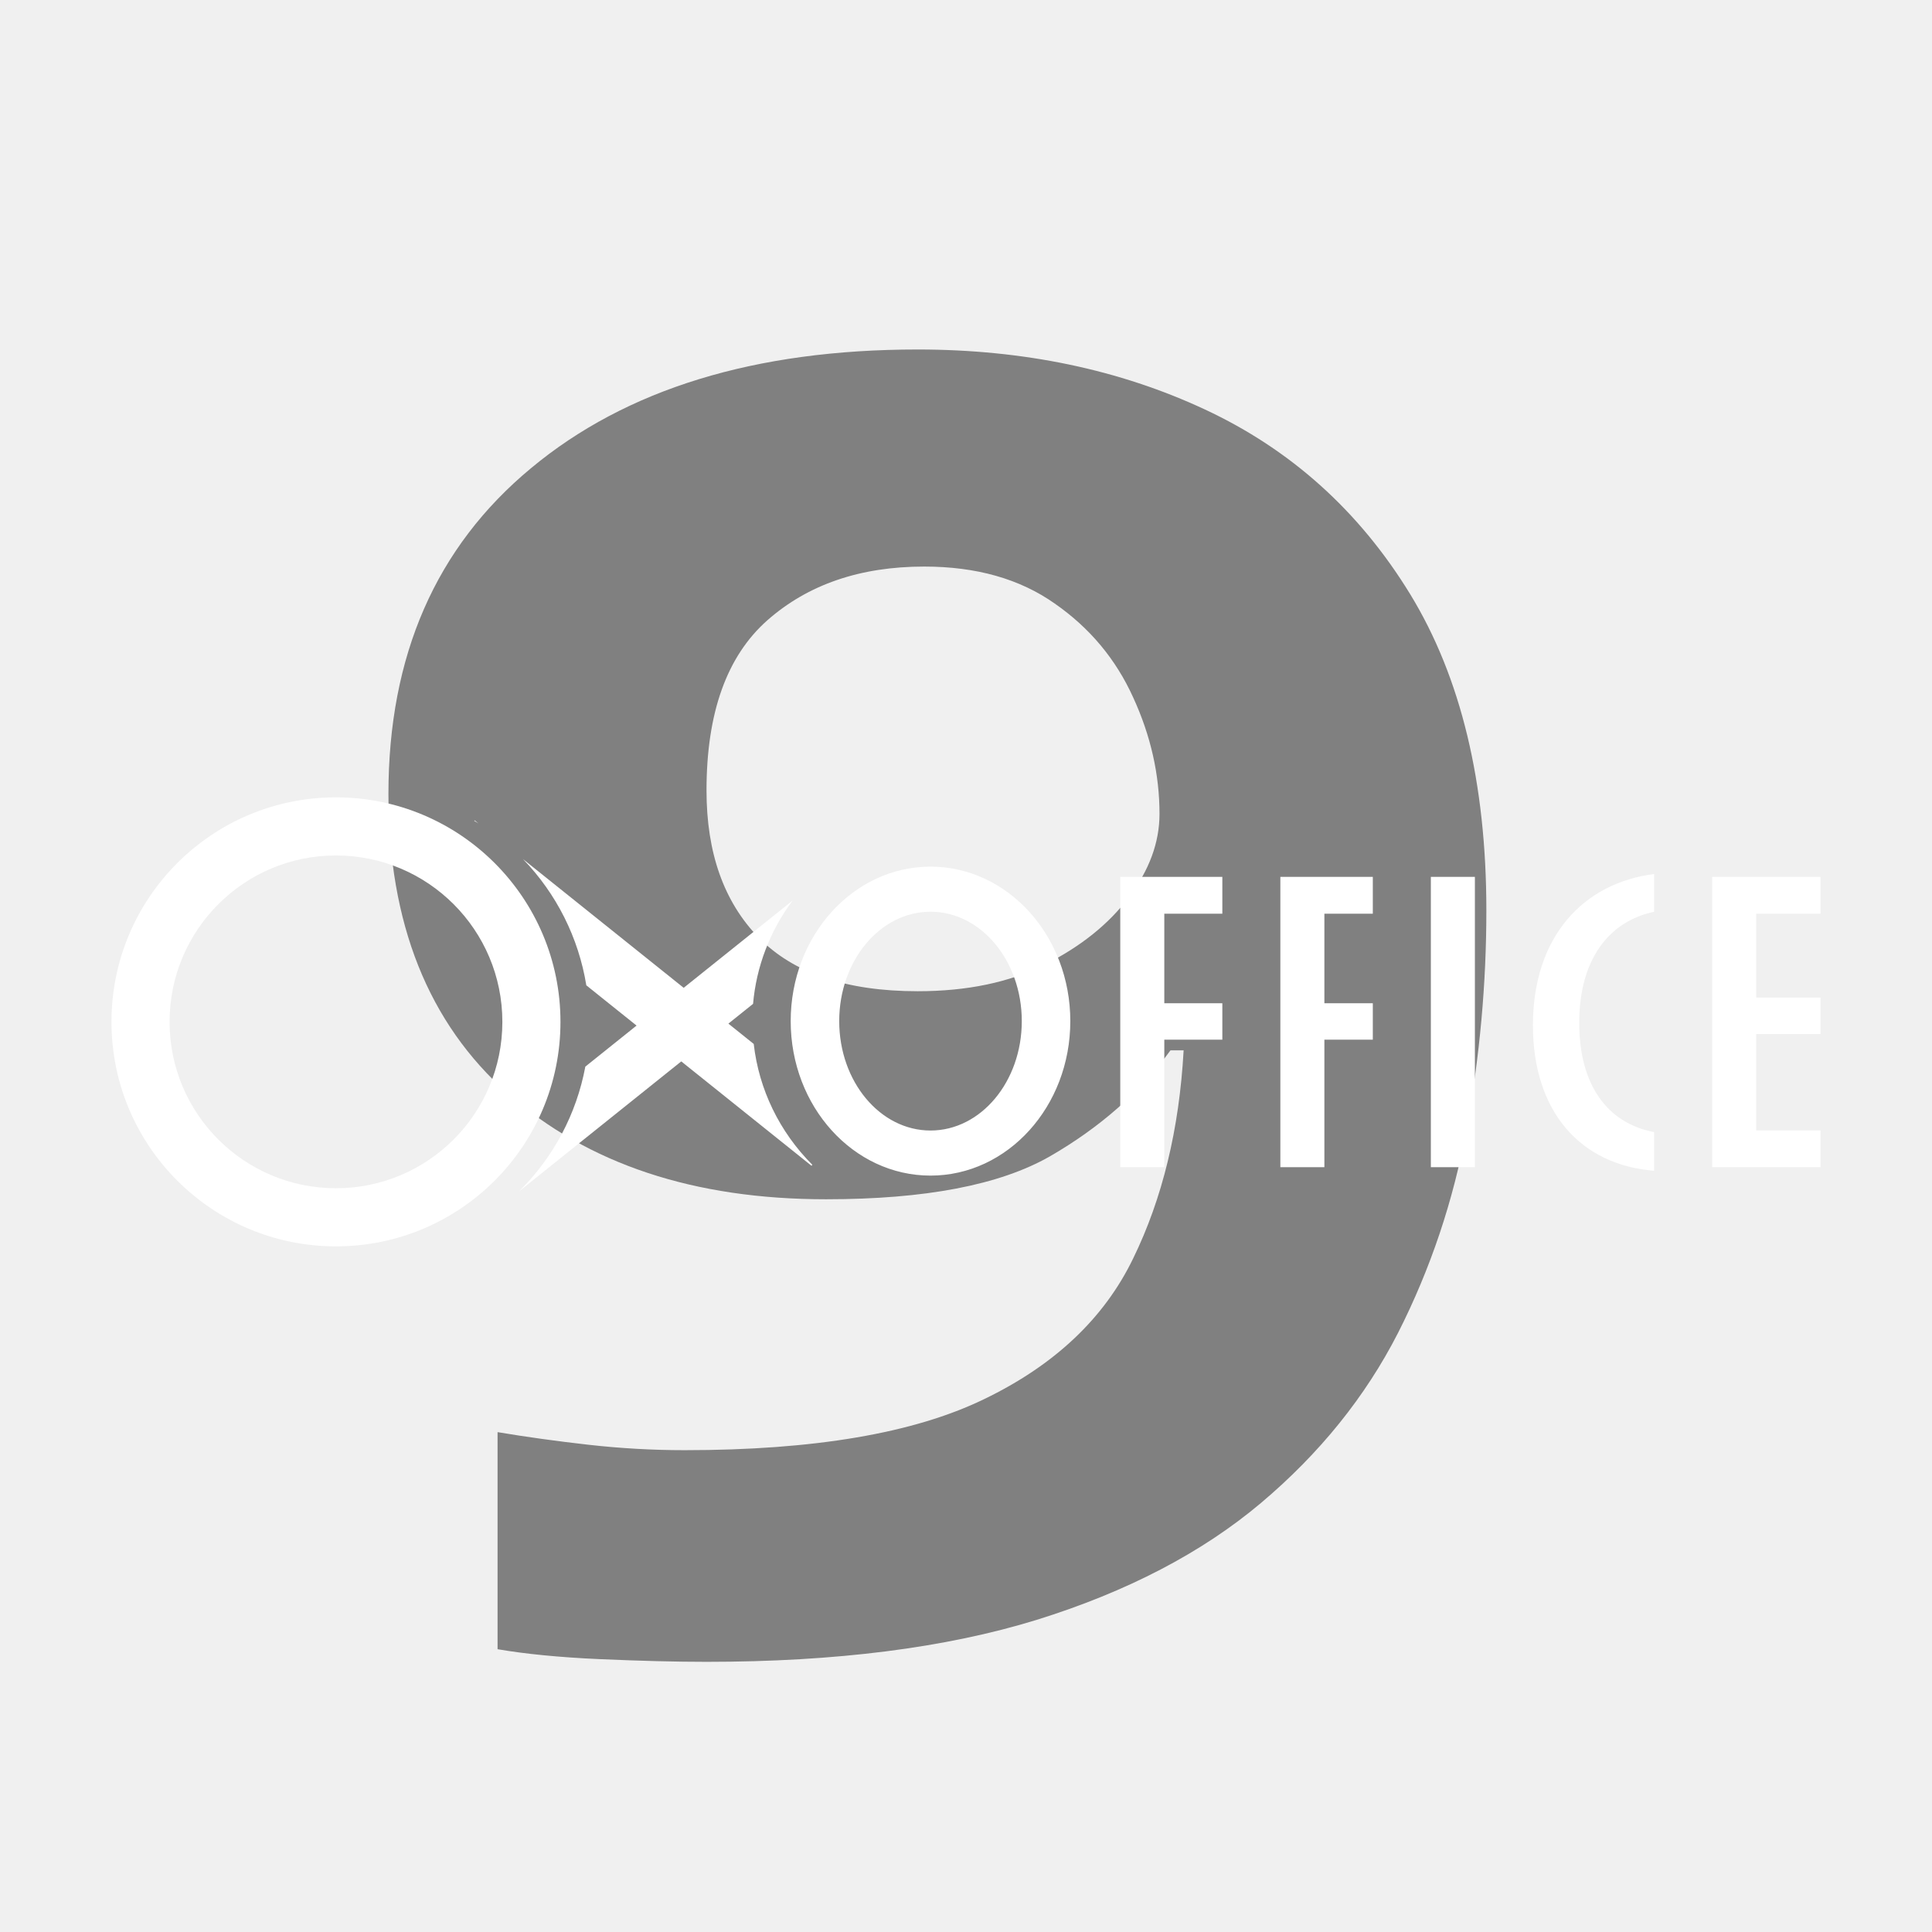
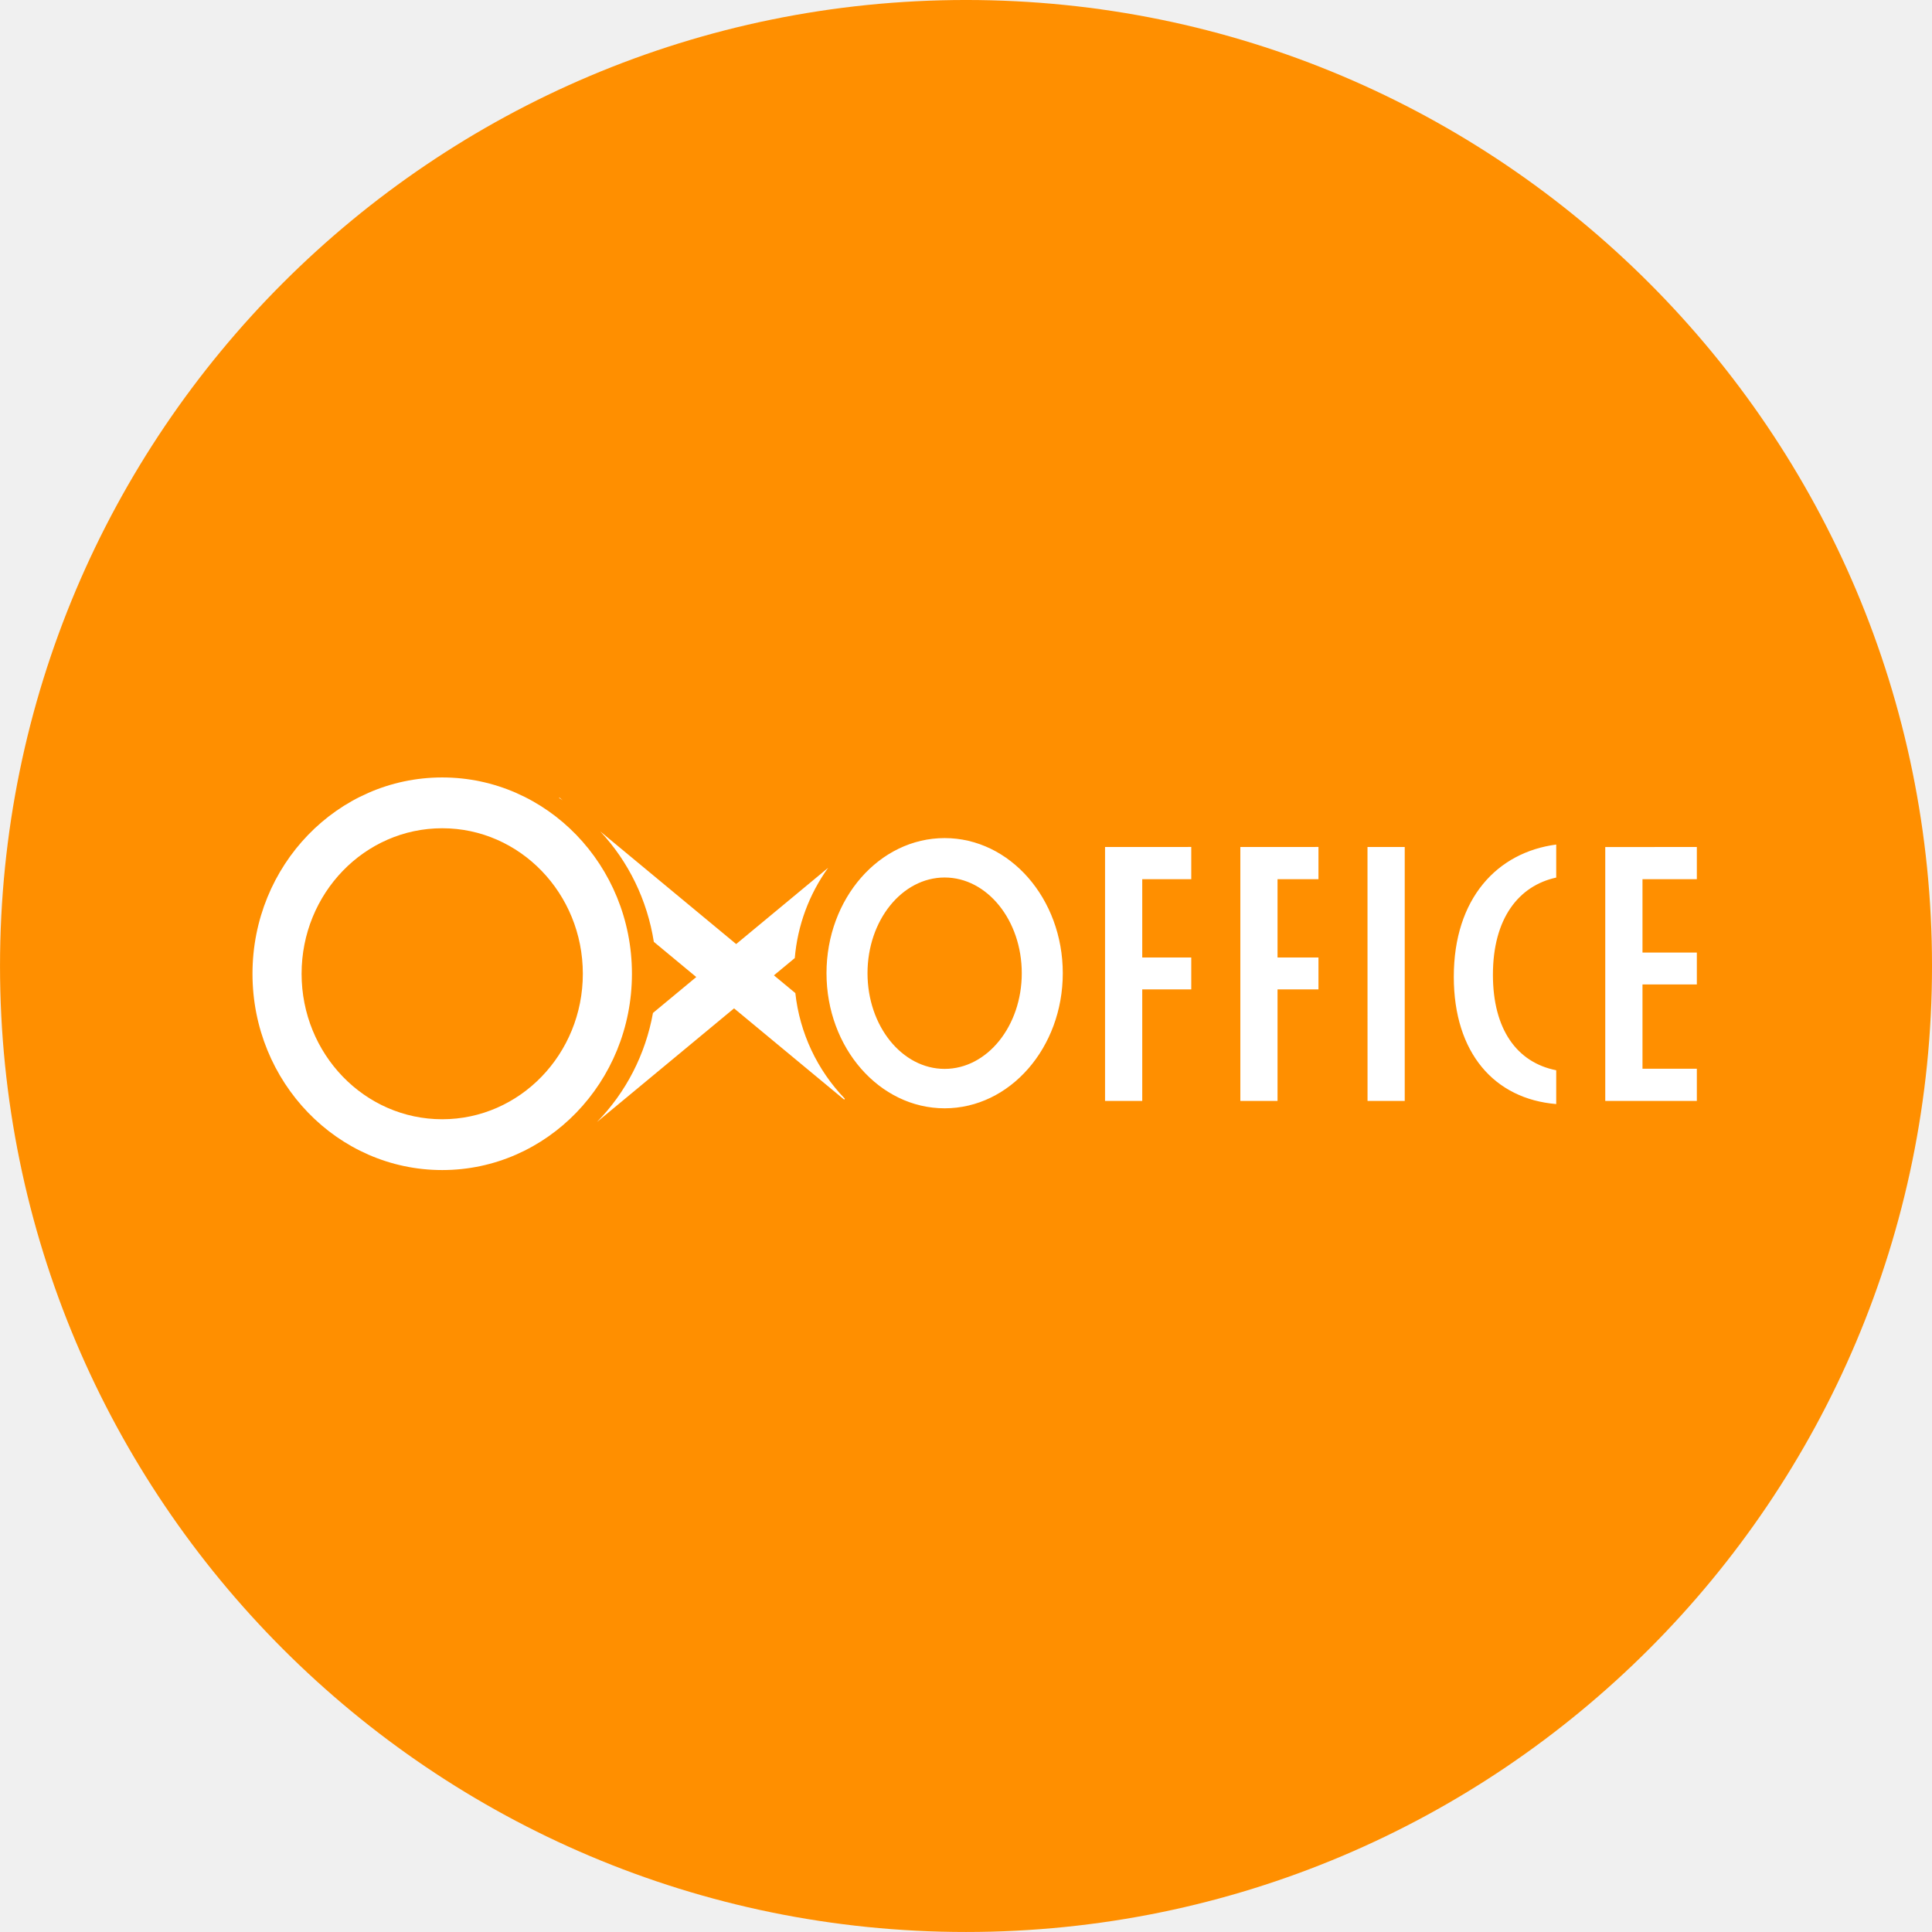
- <svg xmlns="http://www.w3.org/2000/svg" width="60.68mm" height="60.68mm" viewBox="0 0 60.68 60.68" version="1.1" id="svg2157">
-   <defs id="defs2151" />
+ <svg xmlns="http://www.w3.org/2000/svg" width="230" height="230" viewBox="0 0 60.854 60.854" version="1.1" id="svg2157">
+   <defs id="defs2151">
+     <clipPath id="clipEmfPath1" clipPathUnits="userSpaceOnUse">
+       <path id="path818" d="m 327.758,165.279 h 478.796 v 76.239 H 327.758 Z" />
+     </clipPath>
+     <pattern y="0" x="0" height="6" width="6" patternUnits="userSpaceOnUse" id="EMFhbasepattern" />
+     <clipPath clipPathUnits="userSpaceOnUse" id="clipPath6422-2-4-0-3">
+       <rect style="display:inline;opacity:1;fill:#e6e6e6;fill-rule:evenodd;stroke:none;stroke-width:0.136px;stroke-linecap:butt;stroke-linejoin:miter;stroke-opacity:1" id="rect6424-9-2-1-1" width="65.232" height="49.699" x="249.374" y="271.817" />
+     </clipPath>
+     <clipPath clipPathUnits="userSpaceOnUse" id="clipPath11400-5-5-7-3-4">
+       <rect style="opacity:1;fill:#ac9393;fill-opacity:1;fill-rule:nonzero;stroke:none;stroke-width:0.034;stroke-miterlimit:4;stroke-dasharray:none;stroke-dashoffset:0;stroke-opacity:1" id="rect11402-5-4-87-7-4" width="98.578" height="49.798" x="66.457" y="135.421" ry="0" />
+     </clipPath>
+     <clipPath clipPathUnits="userSpaceOnUse" id="clipPath1481-7-1-6-7-6-28-4-0-8-6-2">
+       <path style="opacity:1;fill:#536c5d;fill-opacity:1;fill-rule:nonzero;stroke:none;stroke-width:0.142;stroke-miterlimit:4;stroke-dasharray:none;stroke-dashoffset:0;stroke-opacity:1" d="m -37.149,566.351 4.45,5.921 4.459,5.917 0.011,-0.014 v -11.772 z" id="path1483-6-1-9-4-8-9-7-2-4-4-4" />
+     </clipPath>
+     <clipPath clipPathUnits="userSpaceOnUse" id="clipPath1481-7-1-6-7-6-2-3-8-5-6-11-2">
+       <path style="opacity:1;fill:#536c5d;fill-opacity:1;fill-rule:nonzero;stroke:none;stroke-width:0.142;stroke-miterlimit:4;stroke-dasharray:none;stroke-dashoffset:0;stroke-opacity:1" d="m -37.149,566.351 4.45,5.921 4.459,5.917 0.011,-0.014 v -11.772 z" id="path1483-6-1-9-4-8-0-2-5-5-5-03-3" />
+     </clipPath>
+   </defs>
  <g id="layer1" transform="translate(-46.50589,-83.0248)">
-     <g id="g822">
-       <rect ry="0" y="83.025" x="46.506" height="60.68" width="60.68" id="rect4508" style="display:inline;opacity:0;fill:#ffffff;fill-rule:evenodd;stroke:none;stroke-width:0.282px;stroke-linecap:butt;stroke-linejoin:miter;stroke-opacity:1" />
-       <g id="g2841">
-         <text xml:space="preserve" style="font-style:normal;font-variant:normal;font-weight:bold;font-stretch:normal;font-size:62.058px;line-height:1.25;font-family:'Noto Sans T Chinese';-inkscape-font-specification:'Noto Sans T Chinese, Bold';font-variant-ligatures:normal;font-variant-caps:normal;font-variant-numeric:normal;font-feature-settings:normal;text-align:start;letter-spacing:0px;word-spacing:0px;writing-mode:lr-tb;text-anchor:start;fill:#808080;fill-opacity:1;stroke:none;stroke-width:0.261" x="51.268" y="148.439" id="text2814" transform="scale(1.102373,0.9071336)">
-           <tspan id="tspan2812" x="51.268" y="148.439" style="font-style:normal;font-variant:normal;font-weight:bold;font-stretch:normal;font-size:62.058px;font-family:'Noto Sans T Chinese';-inkscape-font-specification:'Noto Sans T Chinese, Bold';font-variant-ligatures:normal;font-variant-caps:normal;font-variant-numeric:normal;font-feature-settings:normal;text-align:start;writing-mode:lr-tb;text-anchor:start;fill:#808080;fill-opacity:1;stroke-width:0.261">9</tspan>
-         </text>
-         <path d="m 75.731,110.244 c -2.425,0 -4.391,2.172 -4.391,4.852 2.4e-5,2.68 1.966,4.852 4.391,4.852 2.425,0 4.391,-2.172 4.391,-4.852 0,-2.68 -1.966,-4.852 -4.391,-4.852 z m 0,1.416 c 1.583,0 2.867,1.538 2.867,3.436 -1.2e-5,1.898 -1.283,3.436 -2.867,3.436 -1.583,0 -2.867,-1.538 -2.867,-3.436 2.4e-5,-1.898 1.283,-3.436 2.867,-3.436 z m 24.55,-1.095 v 9.119 h 3.403 v -1.156 h -2.02 v -3.028 h 2.02 v -1.144 h -2.02 v -2.634 h 2.02 v -1.156 z m -1.823,-0.089 c -2.191,0.278 -3.806,1.933 -3.806,4.749 0,2.738 1.511,4.388 3.806,4.571 v -1.214 c -1.469,-0.28 -2.352,-1.48 -2.352,-3.429 0,-2.034 0.965,-3.2 2.352,-3.491 z m -7.012,9.208 h 1.383 V 110.565 h -1.383 z m -4.727,-9.119 v 9.119 h 1.383 v -4.005 h 1.521 v -1.144 h -1.521 v -2.813 h 1.521 V 110.565 Z m -5.028,0 v 9.119 h 1.383 v -4.005 h 1.823 v -1.144 h -1.823 v -2.813 h 1.823 V 110.565 Z m -24.633,-2.497 c -3.894,0 -7.051,3.157 -7.051,7.051 0,3.894 3.157,7.051 7.051,7.051 3.894,0 7.051,-3.157 7.051,-7.051 0,-3.894 -3.157,-7.051 -7.051,-7.051 z m 0,1.825 c 2.886,0 5.226,2.34 5.226,5.226 -3.7e-5,2.886 -2.34,5.226 -5.226,5.226 -2.886,0 -5.226,-2.34 -5.226,-5.226 4.5e-5,-2.886 2.34,-5.226 5.226,-5.226 z m 4.355,-1.103 -0.012,0.015 c 0.045,0.027 0.089,0.054 0.134,0.082 z m 1.519,1.217 c 1.052,1.088 1.746,2.471 1.989,3.965 l 1.578,1.264 -1.609,1.289 c -0.278,1.488 -1.004,2.855 -2.082,3.918 l 5.095,-4.082 4.091,3.278 0.025,-0.031 c -1.031,-1.033 -1.678,-2.367 -1.84,-3.795 l -0.796,-0.638 0.775,-0.621 c 0.102,-1.169 0.53,-2.29 1.239,-3.242 l -3.418,2.738 z" style="display:inline;opacity:1;fill:#ffffff;fill-opacity:1;stroke:none;stroke-width:2.032;stroke-linejoin:round;stroke-miterlimit:4;stroke-dasharray:12.192, 2.032;stroke-dashoffset:0;stroke-opacity:1" id="path4526" />
-       </g>
+     <g id="g1119" transform="matrix(1.164662,0,0,1.164662,14.90227,-222.9671)">
+       <circle cy="288.855" cx="53.261" id="ellipse4293" style="display:inline;fill:#ff8f00;fill-opacity:1;stroke:none;stroke-width:0.544;stroke-linejoin:round;stroke-miterlimit:4;stroke-dasharray:3.267, 0.544;stroke-dashoffset:0;stroke-opacity:1" r="26.125" />
+       <path id="path4307" style="display:inline;fill:#ffffff;fill-opacity:1;stroke:none;stroke-width:0.544;stroke-linejoin:round;stroke-miterlimit:4;stroke-dasharray:3.267, 0.544;stroke-dashoffset:0;stroke-opacity:1" d="m 52.683,285.396 c -1.765,0 -3.195,1.636 -3.195,3.654 1.3e-5,2.018 1.431,3.654 3.195,3.654 1.765,0 3.195,-1.636 3.195,-3.654 -7e-6,-2.018 -1.431,-3.654 -3.195,-3.654 z m 0,1.066 c 1.152,0 2.086,1.159 2.086,2.588 -1.4e-5,1.429 -0.934,2.588 -2.086,2.588 -1.152,0 -2.086,-1.159 -2.086,-2.588 1.4e-5,-1.429 0.934,-2.588 2.086,-2.588 z m 17.866,-0.824 v 6.867 h 2.477 v -0.871 h -1.47 v -2.28 h 1.47 v -0.862 h -1.47 v -1.984 h 1.47 v -0.871 z m -1.326,-0.067 c -1.595,0.21 -2.77,1.455 -2.77,3.576 0,2.062 1.1,3.304 2.77,3.442 v -0.914 c -1.069,-0.211 -1.712,-1.115 -1.712,-2.582 0,-1.532 0.702,-2.409 1.712,-2.629 z m -5.103,6.933 h 1.006 v -6.867 H 64.119 Z m -3.44,-6.867 v 6.867 h 1.006 v -3.016 h 1.107 v -0.862 h -1.107 v -2.119 h 1.107 v -0.871 z m -3.659,0 v 6.867 h 1.006 v -3.016 h 1.326 v -0.862 h -1.326 v -2.119 h 1.326 v -0.871 z m -17.926,-1.881 c -2.834,0 -5.131,2.377 -5.131,5.309 0,2.932 2.297,5.309 5.131,5.309 2.834,0 5.131,-2.377 5.131,-5.309 0,-2.932 -2.297,-5.309 -5.131,-5.309 z m 0,1.374 c 2.1,-8e-5 3.803,1.762 3.803,3.935 -2e-5,2.173 -1.703,3.935 -3.803,3.935 -2.1,-2e-5 -3.803,-1.762 -3.803,-3.935 3.4e-5,-2.173 1.703,-3.935 3.803,-3.935 z m 3.17,-0.83 -0.009,0.011 c 0.033,0.02 0.065,0.041 0.097,0.062 z m 1.105,0.916 c 0.766,0.819 1.271,1.861 1.448,2.986 l 1.148,0.952 -1.171,0.971 c -0.202,1.12 -0.731,2.15 -1.515,2.95 l 3.708,-3.074 2.978,2.468 0.018,-0.024 c -0.75,-0.778 -1.221,-1.783 -1.339,-2.857 l -0.579,-0.48 0.564,-0.467 c 0.074,-0.88 0.386,-1.724 0.902,-2.441 l -2.487,2.062 z" />
    </g>
  </g>
</svg>
